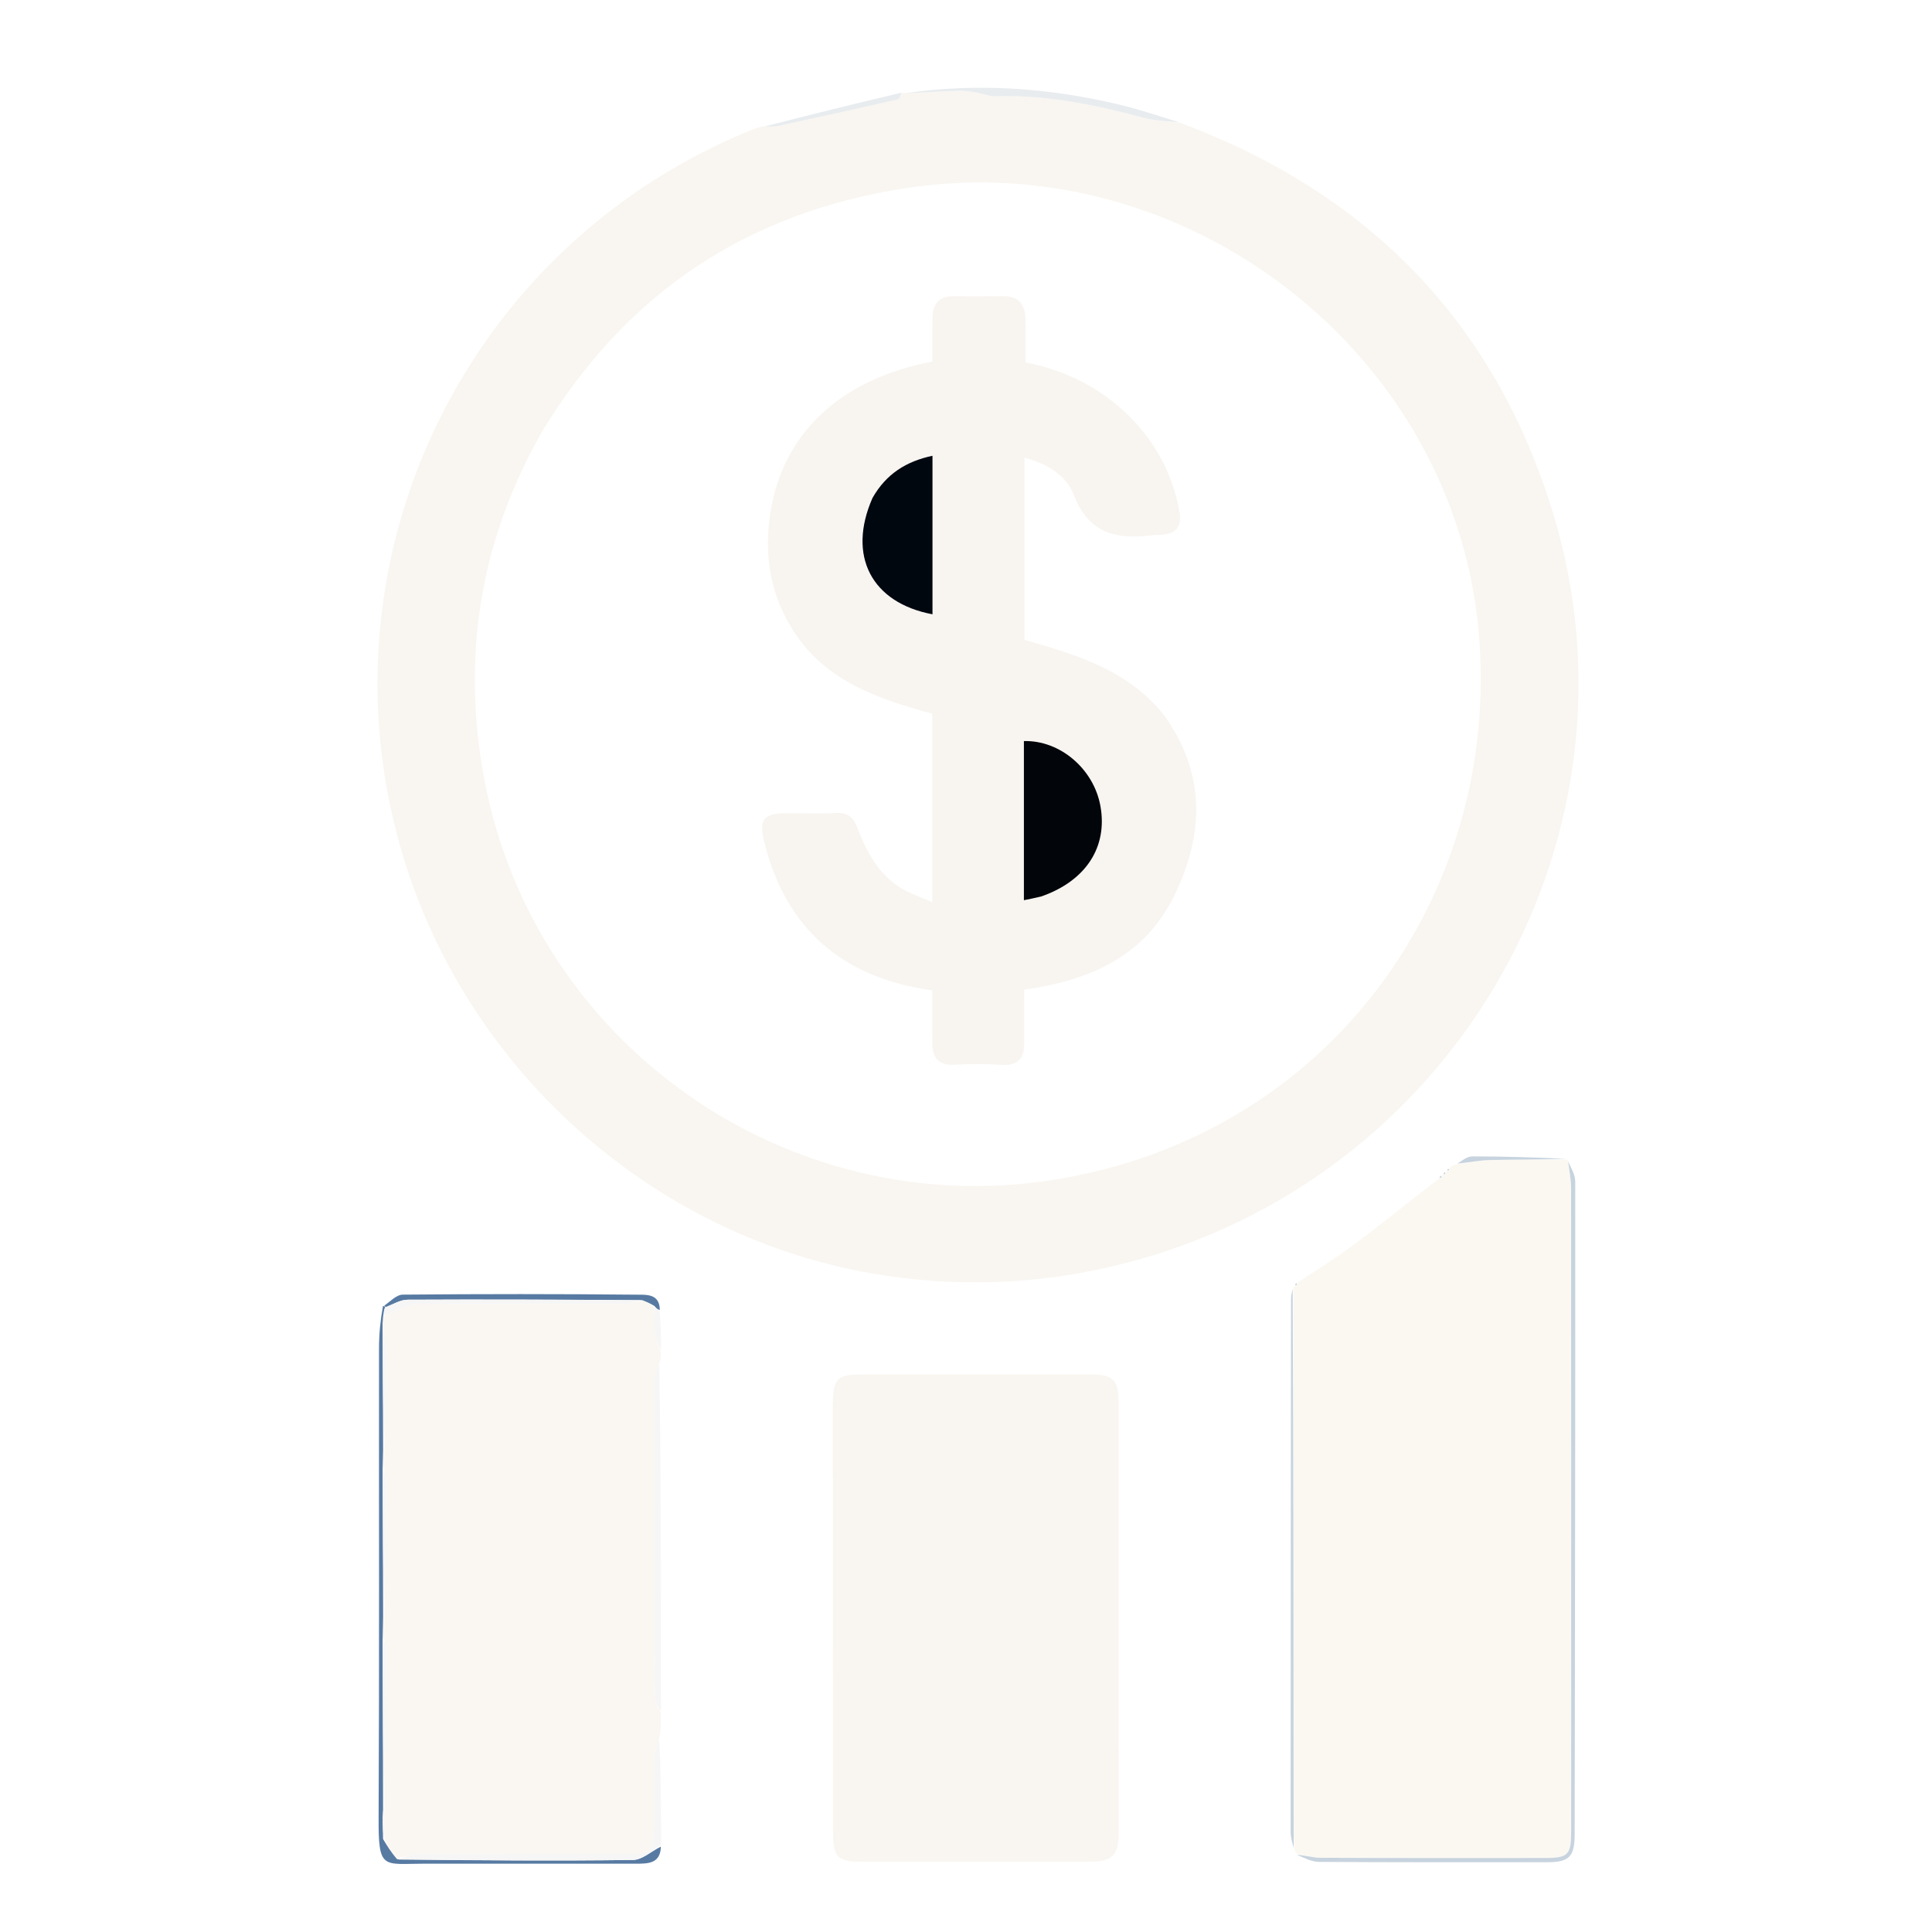
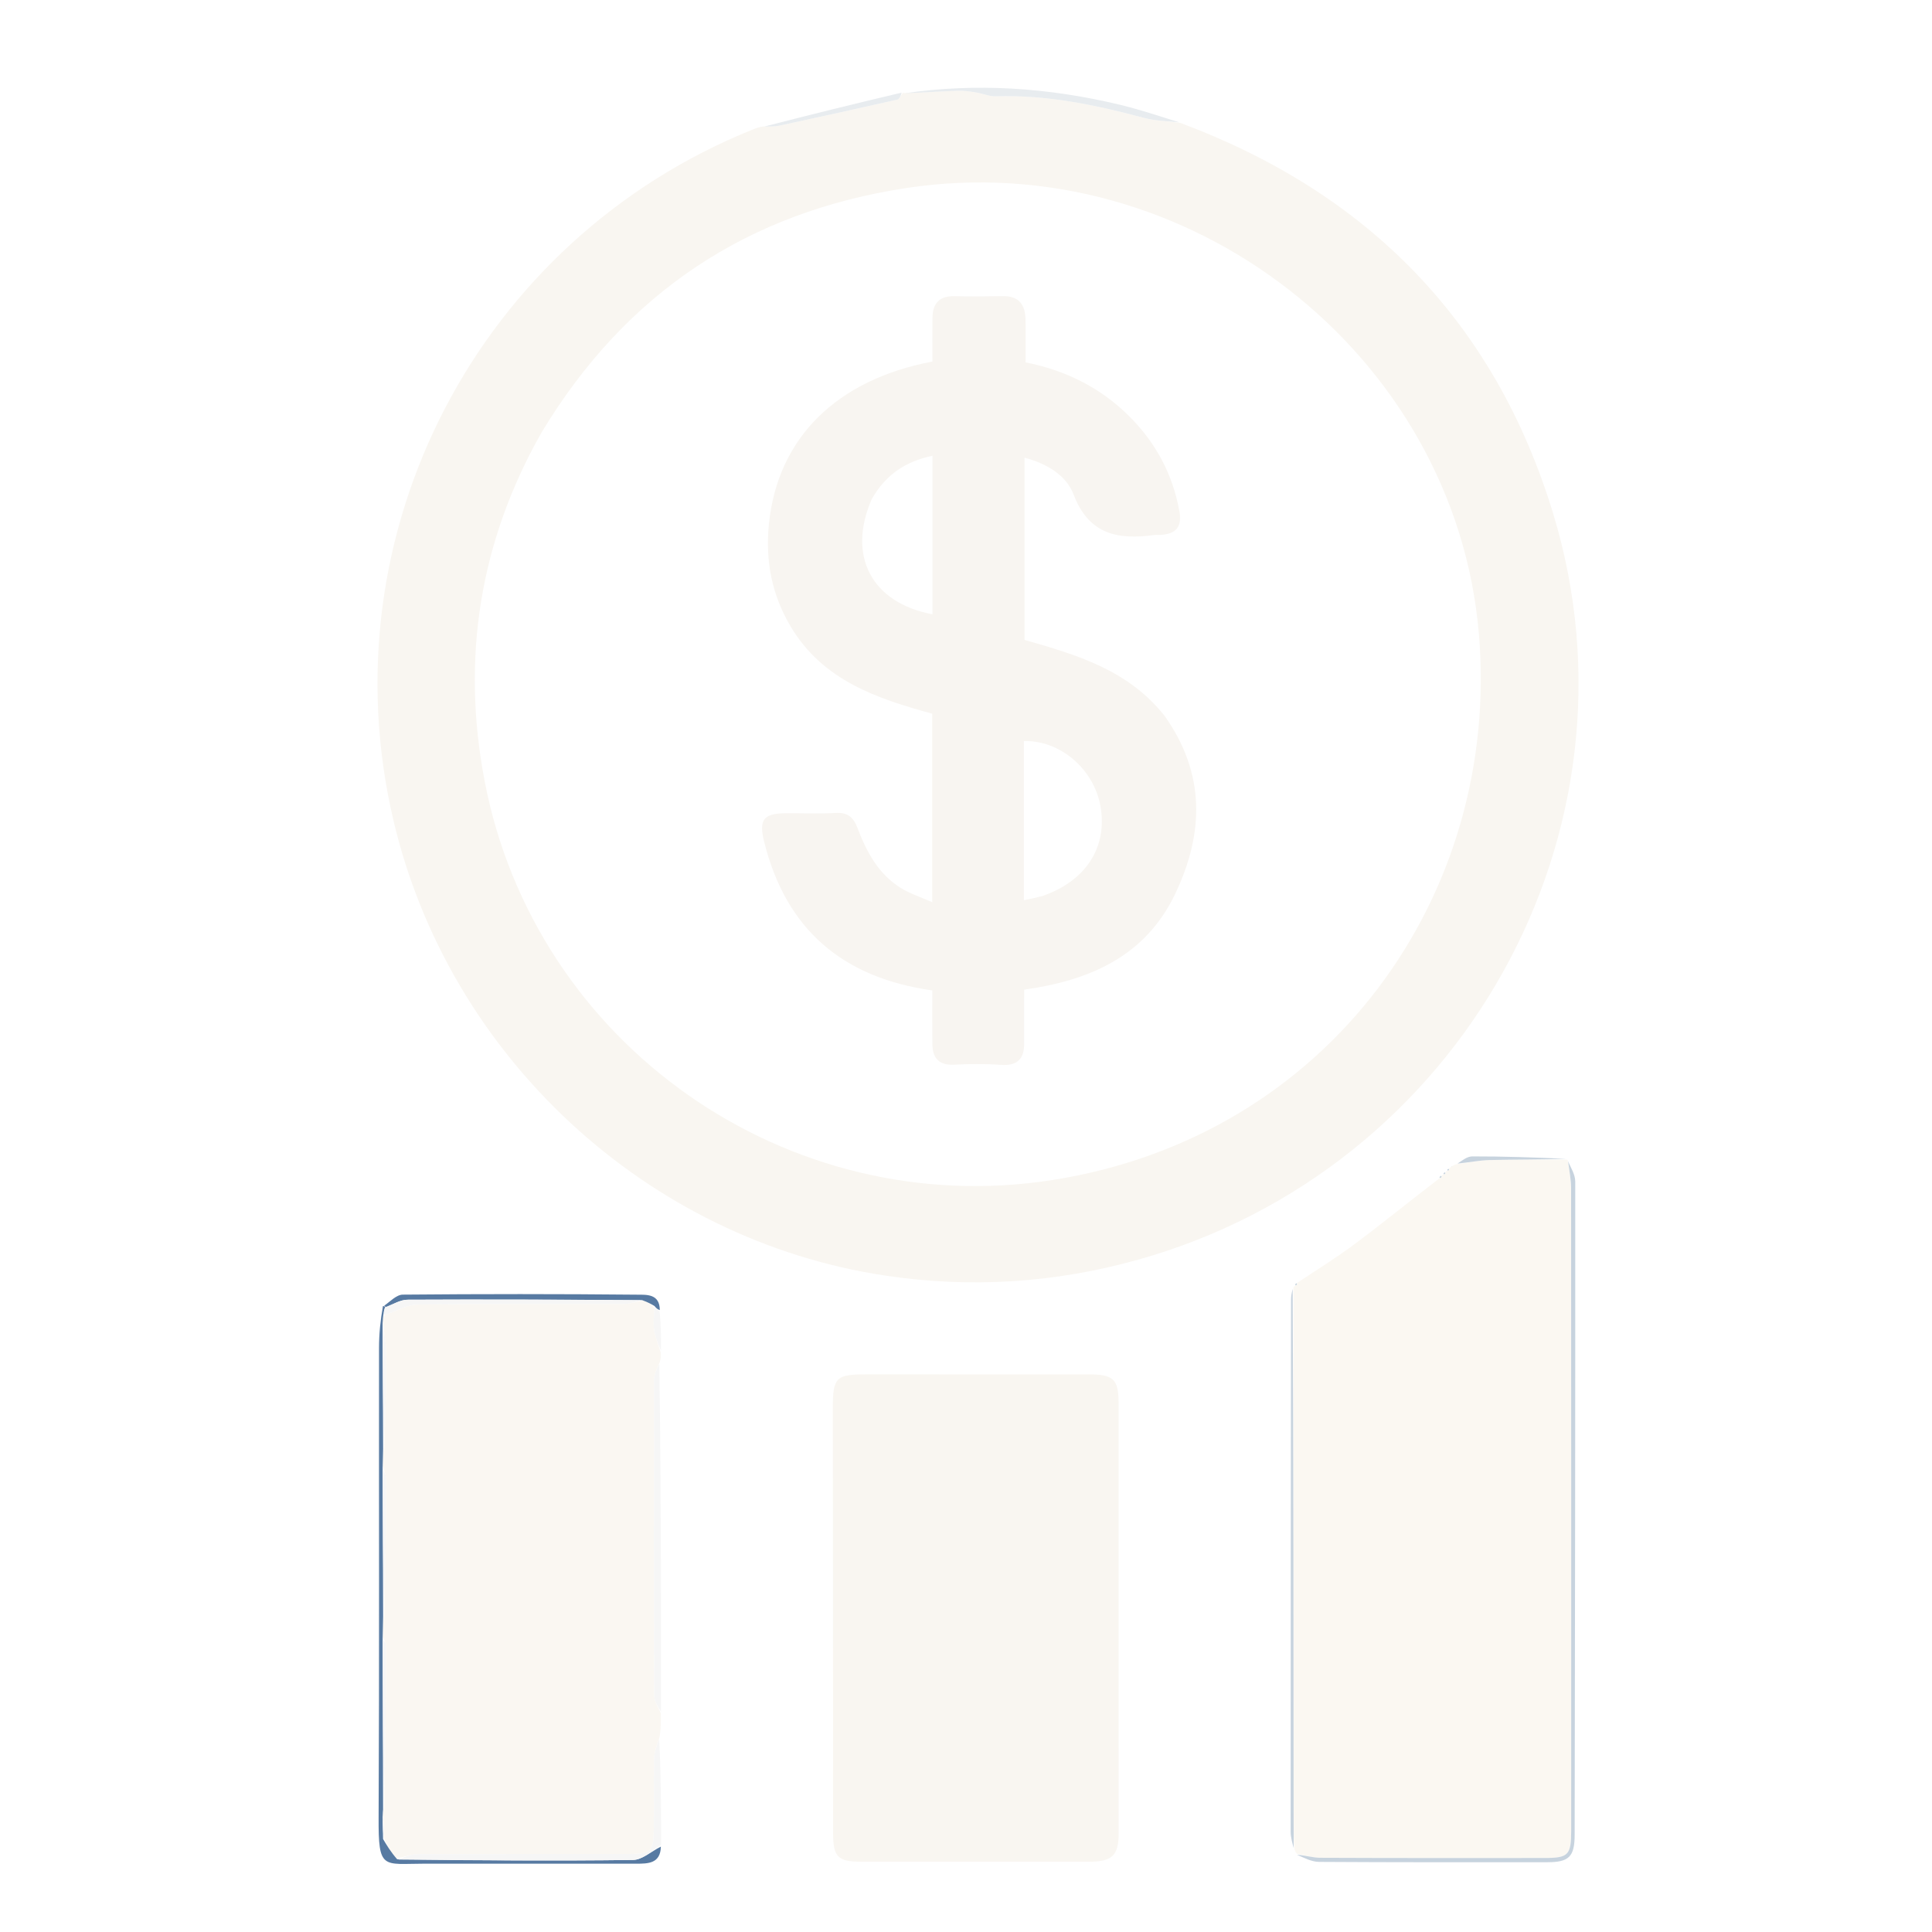
<svg xmlns="http://www.w3.org/2000/svg" version="1.1" id="Layer_1" x="0px" y="0px" width="100%" viewBox="0 0 520 520" enable-background="new 0 0 520 520" xml:space="preserve">
  <path fill="transparent" opacity="1" stroke="none" d=" M1,196   C1,130.667 1,65.833 1,1   C174.333,1 347.667,1 521,1   C521,174.333 521,347.667 521,521   C347.667,521 174.333,521 1,521   C1,412.833 1,304.667 1,196  M389.172,315.182   C389.172,315.182 389.052,315.497 388.749,315.564   C388.55,315.674 388.443,315.843 388.156,316.148   C388.156,316.148 388.058,316.414 387.722,316.522   C387.498,316.648 387.369,316.838 386.783,317.507   C379.395,323.308 372.109,329.246 364.583,334.863   C359.596,338.586 354.266,341.851 348.778,345.429   C348.593,345.589 348.531,345.788 348.23,346.215   C348.23,346.215 348.122,346.61 347.728,347.214   C347.644,348.04 347.486,348.865 347.486,349.69   C347.431,397.46 347.381,445.229 347.38,492.999   C347.38,494.597 347.885,496.195 348.555,498.406   C348.725,498.581 348.894,498.756 349.095,499.494   C351.066,500.063 353.033,501.116 355.007,501.129   C375.486,501.258 395.966,501.232 416.446,501.22   C422.308,501.217 423.811,499.75 423.821,493.807   C423.92,435.202 424.01,376.597 423.977,317.992   C423.976,316.035 422.653,314.078 421.863,312.023   C421.863,312.023 421.77,312.111 421.245,311.692   C412.921,311.512 404.598,311.231 396.275,311.246   C394.819,311.249 393.366,312.492 391.248,313.496   C391.069,313.667 390.889,313.837 390.755,313.785   C390.755,313.785 390.55,314.078 390.183,314.225   C390.183,314.225 390.035,314.592 389.75,314.591   C389.553,314.686 389.465,314.842 389.172,315.182  M177.876,352.358   C177.589,348.208 174.006,348.487 171.611,348.464   C150.549,348.257 129.483,348.262 108.421,348.451   C106.709,348.467 105.013,350.308 102.598,351.493   C102.394,355.261 102.017,359.03 102.013,362.799   C101.968,404.922 102.114,447.047 101.903,489.169   C101.832,503.418 102.984,501.622 114.281,501.611   C133.262,501.592 152.242,501.627 171.223,501.616   C174.46,501.614 177.764,501.592 177.988,496.075   C177.94,486.676 177.891,477.277 177.99,467.042   C177.941,465.064 177.892,463.086 177.996,460.384   C177.945,429.256 177.894,398.129 177.993,366.258   C177.942,365.505 177.892,364.752 177.994,363.099   C177.934,359.778 177.874,356.457 177.876,352.358  M242.42,24.84   C230.049,27.906 217.677,30.972 204.542,34.021   C203.933,34.286 203.331,34.567 202.716,34.814   C128.848,64.475 87.739,143.352 105.858,220.665   C120.808,284.454 174.206,333.752 238.363,343.34   C261.278,346.764 283.793,345.312 306.019,339.13   C393.158,314.895 444.126,223.905 418.019,138.171   C402.309,86.578 368.141,51.904 317.136,32.755   C311.893,31.219 306.703,29.459 301.396,28.186   C282.187,23.578 262.769,22.277 243.043,24.93   C243.043,24.93 242.952,25.02 242.42,24.84  M224.226,465.5   C224.224,474.822 224.197,484.145 224.228,493.467   C224.249,499.812 225.523,501.08 231.81,501.083   C252.286,501.094 272.762,501.091 293.238,501.081   C299.29,501.078 301.081,499.398 301.083,493.516   C301.098,454.895 301.09,416.273 301.067,377.652   C301.064,371.22 299.693,369.922 293.079,369.919   C273.107,369.908 253.135,369.92 233.163,369.912   C224.966,369.908 224.143,370.743 224.151,379.104   C224.18,407.569 224.202,436.034 224.226,465.5  z" />
  <path fill="#F9F6F1" opacity="1" stroke="none" d=" M317.719,33.095   C368.141,51.904 402.309,86.578 418.019,138.171   C444.126,223.905 393.158,314.895 306.019,339.13   C283.793,345.312 261.278,346.764 238.363,343.34   C174.206,333.752 120.808,284.454 105.858,220.665   C87.739,143.352 128.848,64.475 202.716,34.814   C203.331,34.567 203.933,34.286 205.328,34.049   C207.277,34.014 208.473,34.104 209.597,33.861   C220.258,31.559 230.911,29.223 241.544,26.796   C242.119,26.665 242.487,25.633 242.952,25.02   C242.952,25.02 243.043,24.93 243.487,25.06   C248.577,24.925 253.22,24.596 257.87,24.428   C259.481,24.369 261.119,24.634 262.723,24.889   C264.503,25.172 266.27,25.981 268.022,25.925   C281.614,25.487 294.709,28.201 307.73,31.689   C310.954,32.552 314.384,32.647 317.719,33.095  M145.817,116.303   C129.09,145.69 124.127,177.191 130.431,210.169   C144.016,281.242 211.993,328.778 283.268,317.604   C357.772,305.924 403.93,240.912 398.054,170.727   C391.743,95.346 319.669,39.077 243.983,50.601   C201.355,57.091 168.565,78.641 145.817,116.303  z" />
  <path fill="#FBF8F2" opacity="1" stroke="none" d=" M349.089,345.32   C354.266,341.851 359.596,338.586 364.583,334.863   C372.109,329.246 379.395,323.308 387.253,317.281   C387.998,316.927 388.11,316.713 388.058,316.414   C388.058,316.414 388.156,316.148 388.464,316.11   C389.022,315.956 389.115,315.764 389.052,315.497   C389.052,315.497 389.172,315.182 389.482,315.14   C390.025,315.002 390.107,314.834 390.035,314.592   C390.035,314.592 390.183,314.225 390.401,314.164   C390.619,314.103 390.71,314.008 390.71,314.008   C390.889,313.837 391.069,313.667 391.948,313.354   C395.412,312.868 398.17,312.293 400.941,312.228   C407.881,312.066 414.827,312.135 421.77,312.111   C421.77,312.111 421.863,312.023 421.999,312.471   C422.389,315.219 422.863,317.518 422.864,319.818   C422.902,377.463 422.893,435.107 422.885,492.752   C422.884,499.258 422.123,500.072 415.831,500.078   C395.672,500.095 375.513,500.11 355.354,500.023   C353.256,500.013 351.161,499.312 349.064,498.931   C348.894,498.756 348.725,498.581 348.398,497.712   C348.221,494.686 348.183,492.355 348.182,490.023   C348.16,442.219 348.142,394.414 348.122,346.61   C348.122,346.61 348.23,346.215 348.578,346.086   C349.114,345.779 349.168,345.567 349.089,345.32  z" />
  <path fill="#FAF7F2" opacity="1" stroke="none" d=" M177.841,363.999   C177.892,364.752 177.942,365.505 177.537,366.742   C176.721,368.584 176.05,369.942 176.047,371.302   C175.986,399.692 175.973,428.083 176.08,456.473   C176.086,458.02 177.229,459.563 177.843,461.108   C177.892,463.086 177.941,465.064 177.498,467.645   C176.671,469.98 176.08,471.708 176.047,473.446   C175.93,479.771 176.08,486.102 175.975,492.428   C175.876,498.416 175.216,498.995 169.33,498.997   C150.346,499.005 131.363,498.963 112.379,499.058   C110.536,499.067 108.697,499.887 106.508,500.229   C105.141,498.41 104.122,496.694 103.351,494.718   C103.435,492.647 103.27,490.835 103.044,488.684   C103.024,487.888 103.065,487.432 103.374,486.662   C103.745,471.822 103.858,457.296 103.916,442.77   C103.919,442.19 103.398,441.608 103.057,440.598   C103.035,438.437 103.078,436.705 103.385,434.657   C103.766,422.311 103.906,410.281 103.96,398.25   C103.965,397.177 103.413,396.102 103.056,394.609   C103.033,392.786 103.075,391.38 103.382,389.659   C103.765,380.954 103.963,372.565 103.953,364.176   C103.95,361.458 103.4,358.741 103.043,355.687   C103.045,354.901 103.104,354.451 103.523,353.942   C106.692,352.921 109.489,351.167 112.31,351.129   C130.792,350.879 149.279,351.025 167.764,350.959   C169.505,350.953 171.245,350.372 173.292,350.039   C174.448,350.515 175.298,351.012 176.109,352.003   C176.047,354.327 175.776,356.197 176.066,357.975   C176.399,360.025 177.228,361.995 177.841,363.999  z" />
  <path fill="#F9F6F1" opacity="1" stroke="none" d=" M224.226,465   C224.202,436.034 224.18,407.569 224.151,379.104   C224.143,370.743 224.966,369.908 233.163,369.912   C253.135,369.92 273.107,369.908 293.079,369.919   C299.693,369.922 301.064,371.22 301.067,377.652   C301.09,416.273 301.098,454.895 301.083,493.516   C301.081,499.398 299.29,501.078 293.238,501.081   C272.762,501.091 252.286,501.094 231.81,501.083   C225.523,501.08 224.249,499.812 224.228,493.467   C224.197,484.145 224.224,474.822 224.226,465  z" />
  <path fill="#C7D3DE" opacity="1" stroke="none" d=" M349.08,499.213   C351.161,499.312 353.256,500.013 355.354,500.023   C375.513,500.11 395.672,500.095 415.831,500.078   C422.123,500.072 422.884,499.258 422.885,492.752   C422.893,435.107 422.902,377.463 422.864,319.818   C422.863,317.518 422.389,315.219 422.041,312.52   C422.653,314.078 423.976,316.035 423.977,317.992   C424.01,376.597 423.92,435.202 423.821,493.807   C423.811,499.75 422.308,501.217 416.446,501.22   C395.966,501.232 375.486,501.258 355.007,501.129   C353.033,501.116 351.066,500.063 349.08,499.213  z" />
  <path fill="#577AA2" opacity="1" stroke="none" d=" M103.12,434.973   C103.078,436.705 103.035,438.437 102.991,441.061   C103.028,456.96 103.067,471.968 103.107,486.976   C103.065,487.432 103.024,487.888 102.978,489.105   C103.017,491.57 103.06,493.274 103.103,494.977   C104.122,496.694 105.141,498.41 106.885,500.412   C128.524,500.724 149.441,500.878 170.352,500.61   C172.874,500.578 175.367,498.269 177.873,497.015   C177.764,501.592 174.46,501.614 171.223,501.616   C152.242,501.627 133.262,501.592 114.281,501.611   C102.984,501.622 101.832,503.418 101.903,489.169   C102.114,447.047 101.968,404.922 102.013,362.799   C102.017,359.03 102.394,355.261 103.073,351.518   C103.549,351.543 103.792,351.784 103.592,352.011   C103.316,352.826 103.24,353.414 103.164,354.002   C103.104,354.451 103.045,354.901 102.978,356.15   C103.018,367.958 103.067,378.966 103.116,389.974   C103.075,391.38 103.033,392.786 102.989,395.072   C103.031,408.959 103.076,421.966 103.12,434.973  z" />
  <path fill="#F6F6F6" opacity="1" stroke="none" d=" M177.931,496.545   C175.367,498.269 172.874,500.578 170.352,500.61   C149.441,500.878 128.524,500.724 107.233,500.514   C108.697,499.887 110.536,499.067 112.379,499.058   C131.363,498.963 150.346,499.005 169.33,498.997   C175.216,498.995 175.876,498.416 175.975,492.428   C176.08,486.102 175.93,479.771 176.047,473.446   C176.08,471.708 176.671,469.98 177.425,468.063   C177.891,477.277 177.94,486.676 177.931,496.545  z" />
  <path fill="#F6F6F6" opacity="1" stroke="none" d=" M177.919,460.746   C177.229,459.563 176.086,458.02 176.08,456.473   C175.973,428.083 175.986,399.692 176.047,371.302   C176.05,369.942 176.721,368.584 177.462,367.113   C177.894,398.129 177.945,429.256 177.919,460.746  z" />
  <path fill="#E8ECEF" opacity="1" stroke="none" d=" M317.427,32.925   C314.384,32.647 310.954,32.552 307.73,31.689   C294.709,28.201 281.614,25.487 268.022,25.925   C266.27,25.981 264.503,25.172 262.723,24.889   C261.119,24.634 259.481,24.369 257.87,24.428   C253.22,24.596 248.577,24.925 243.538,25.099   C262.769,22.277 282.187,23.578 301.396,28.186   C306.703,29.459 311.893,31.219 317.427,32.925  z" />
  <path fill="#C7D3DE" opacity="1" stroke="none" d=" M347.925,346.912   C348.142,394.414 348.16,442.219 348.182,490.023   C348.183,492.355 348.221,494.686 348.198,497.406   C347.885,496.195 347.38,494.597 347.38,492.999   C347.381,445.229 347.431,397.46 347.486,349.69   C347.486,348.865 347.644,348.04 347.925,346.912  z" />
  <path fill="#577AA2" opacity="1" stroke="none" d=" M176.148,351.508   C175.298,351.012 174.448,350.515 172.834,349.932   C151.269,349.808 130.468,349.715 109.668,349.822   C107.706,349.832 105.751,351.1 103.792,351.784   C103.792,351.784 103.549,351.543 103.429,351.422   C105.013,350.308 106.709,348.467 108.421,348.451   C129.483,348.262 150.549,348.257 171.611,348.464   C174.006,348.487 177.589,348.208 177.581,352.611   C176.907,352.411 176.528,351.96 176.148,351.508  z" />
  <path fill="#E8ECEF" opacity="1" stroke="none" d=" M242.686,24.93   C242.487,25.633 242.119,26.665 241.544,26.796   C230.911,29.223 220.258,31.559 209.597,33.861   C208.473,34.104 207.277,34.014 205.71,34.058   C217.677,30.972 230.049,27.906 242.686,24.93  z" />
  <path fill="#C7D3DE" opacity="1" stroke="none" d=" M421.508,311.902   C414.827,312.135 407.881,312.066 400.941,312.228   C398.17,312.293 395.412,312.868 392.279,313.186   C393.366,312.492 394.819,311.249 396.275,311.246   C404.598,311.231 412.921,311.512 421.508,311.902  z" />
  <path fill="#F6F6F6" opacity="1" stroke="none" d=" M176.109,352.003   C176.528,351.96 176.907,352.411 177.55,353   C177.874,356.457 177.934,359.778 177.917,363.549   C177.228,361.995 176.399,360.025 176.066,357.975   C175.776,356.197 176.047,354.327 176.109,352.003  z" />
  <path fill="#C7D3DE" opacity="1" stroke="none" d=" M390.732,313.897   C390.71,314.008 390.619,314.103 390.585,314.09   C390.55,314.078 390.755,313.785 390.732,313.897  z" />
  <path fill="#C7D3DE" opacity="1" stroke="none" d=" M348.934,345.375   C349.168,345.567 349.114,345.779 348.759,345.991   C348.531,345.788 348.593,345.589 348.934,345.375  z" />
  <path fill="#C7D3DE" opacity="1" stroke="none" d=" M387.89,316.468   C388.11,316.713 387.998,316.927 387.527,317.073   C387.369,316.838 387.498,316.648 387.89,316.468  z" />
  <path fill="#C7D3DE" opacity="1" stroke="none" d=" M388.9,315.53   C389.115,315.764 389.022,315.956 388.6,316.071   C388.443,315.843 388.55,315.674 388.9,315.53  z" />
  <path fill="#C7D3DE" opacity="1" stroke="none" d=" M389.892,314.591   C390.107,314.834 390.025,315.002 389.638,315.078   C389.465,314.842 389.553,314.686 389.892,314.591  z" />
  <path fill="transparent" opacity="1" stroke="none" d=" M145.974,115.973   C168.565,78.641 201.355,57.091 243.983,50.601   C319.669,39.077 391.743,95.346 398.054,170.727   C403.93,240.912 357.772,305.924 283.268,317.604   C211.993,328.778 144.016,281.242 130.431,210.169   C124.127,177.191 129.09,145.69 145.974,115.973  M313.192,192.372   C303.666,180.348 289.833,176.227 275.756,172.236   C275.756,155.853 275.756,139.603 275.756,123.187   C281.68,124.749 286.974,127.872 288.982,133.144   C293.111,143.982 301.032,145.32 310.737,143.993   C311.228,143.925 311.737,144.011 312.236,143.983   C316.581,143.735 318.198,141.807 317.426,137.557   C315.619,127.608 311.047,119.103 303.877,111.977   C296.155,104.302 286.813,99.683 276.029,97.524   C276.029,93.455 276.096,89.633 276.01,85.816   C275.92,81.859 274.061,79.615 269.831,79.7   C265.504,79.787 261.174,79.806 256.848,79.718   C252.833,79.637 251.032,81.682 250.979,85.491   C250.923,89.458 250.966,93.426 250.966,97.309   C225.124,102.199 209.294,117.912 206.957,141.014   C205.964,150.822 207.682,160.094 212.886,168.758   C221.54,183.162 235.952,187.989 250.901,192.092   C250.901,208.832 250.901,225.305 250.901,242.824   C247.792,241.448 245.005,240.553 242.575,239.071   C236.447,235.334 233.232,229.276 230.789,222.846   C229.67,219.9 228.131,218.632 224.921,218.807   C220.435,219.053 215.925,218.846 211.425,218.882   C205.375,218.931 204.224,220.734 205.669,226.542   C211.549,250.176 226.803,263.167 250.937,266.573   C250.937,271.382 250.898,276.186 250.95,280.989   C250.991,284.825 252.732,286.775 256.845,286.562   C260.993,286.347 265.18,286.302 269.319,286.606   C273.577,286.918 275.63,285.234 275.648,281.022   C275.669,276.221 275.653,271.419 275.653,266.365   C293.337,263.889 308.329,257.376 316.346,240.5   C324.062,224.257 324.487,208.214 313.192,192.372  z" />
  <path fill="#F6F6F6" opacity="1" stroke="none" d=" M103.592,352.011   C105.751,351.1 107.706,349.832 109.668,349.822   C130.468,349.715 151.269,349.808 172.528,349.952   C171.245,350.372 169.505,350.953 167.764,350.959   C149.279,351.025 130.792,350.879 112.31,351.129   C109.489,351.167 106.692,352.921 103.523,353.942   C103.24,353.414 103.316,352.826 103.592,352.011  z" />
  <path fill="#F6F6F6" opacity="1" stroke="none" d=" M103.374,486.662   C103.067,471.968 103.028,456.96 103.054,441.49   C103.398,441.608 103.919,442.19 103.916,442.77   C103.858,457.296 103.745,471.822 103.374,486.662  z" />
  <path fill="#F6F6F6" opacity="1" stroke="none" d=" M103.385,434.657   C103.076,421.966 103.031,408.959 103.053,395.49   C103.413,396.102 103.965,397.177 103.96,398.25   C103.906,410.281 103.766,422.311 103.385,434.657  z" />
  <path fill="#F6F6F6" opacity="1" stroke="none" d=" M103.382,389.659   C103.067,378.966 103.018,367.958 103.035,356.486   C103.4,358.741 103.95,361.458 103.953,364.176   C103.963,372.565 103.765,380.954 103.382,389.659  z" />
  <path fill="#F6F6F6" opacity="1" stroke="none" d=" M103.351,494.718   C103.06,493.274 103.017,491.57 103.04,489.445   C103.27,490.835 103.435,492.647 103.351,494.718  z" />
  <path fill="#F8F5F1" opacity="1" stroke="none" d=" M313.428,192.642   C324.487,208.214 324.062,224.257 316.346,240.5   C308.329,257.376 293.337,263.889 275.653,266.365   C275.653,271.419 275.669,276.221 275.648,281.022   C275.63,285.234 273.577,286.918 269.319,286.606   C265.18,286.302 260.993,286.347 256.845,286.562   C252.732,286.775 250.991,284.825 250.95,280.989   C250.898,276.186 250.937,271.382 250.937,266.573   C226.803,263.167 211.549,250.176 205.669,226.542   C204.224,220.734 205.375,218.931 211.425,218.882   C215.925,218.846 220.435,219.053 224.921,218.807   C228.131,218.632 229.67,219.9 230.789,222.846   C233.232,229.276 236.447,235.334 242.575,239.071   C245.005,240.553 247.792,241.448 250.901,242.824   C250.901,225.305 250.901,208.832 250.901,192.092   C235.952,187.989 221.54,183.162 212.886,168.758   C207.682,160.094 205.964,150.822 206.957,141.014   C209.294,117.912 225.124,102.199 250.966,97.309   C250.966,93.426 250.923,89.458 250.979,85.491   C251.032,81.682 252.833,79.637 256.848,79.718   C261.174,79.806 265.504,79.787 269.831,79.7   C274.061,79.615 275.92,81.859 276.01,85.816   C276.096,89.633 276.029,93.455 276.029,97.524   C286.813,99.683 296.155,104.302 303.877,111.977   C311.047,119.103 315.619,127.608 317.426,137.557   C318.198,141.807 316.581,143.735 312.236,143.983   C311.737,144.011 311.228,143.925 310.737,143.993   C301.032,145.32 293.111,143.982 288.982,133.144   C286.974,127.872 281.68,124.749 275.756,123.187   C275.756,139.603 275.756,155.853 275.756,172.236   C289.833,176.227 303.666,180.348 313.428,192.642  M280.599,241.158   C292.302,237.1 298.178,227.957 296.177,216.921   C294.359,206.889 285.236,199.183 275.583,199.464   C275.583,213.63 275.583,227.794 275.583,242.294   C277.316,241.942 278.591,241.683 280.599,241.158  M234.632,134.334   C227.954,149.634 234.588,162.255 250.982,165.342   C250.982,151.242 250.982,137.153 250.982,122.669   C243.919,124.171 238.53,127.528 234.632,134.334  z" />
-   <path fill="#020509" opacity="1" stroke="none" d=" M280.232,241.291   C278.591,241.683 277.316,241.942 275.583,242.294   C275.583,227.794 275.583,213.63 275.583,199.464   C285.236,199.183 294.359,206.889 296.177,216.921   C298.178,227.957 292.302,237.1 280.232,241.291  z" />
-   <path fill="#01070F" opacity="1" stroke="none" d=" M234.835,134.017   C238.53,127.528 243.919,124.171 250.982,122.669   C250.982,137.153 250.982,151.242 250.982,165.342   C234.588,162.255 227.954,149.634 234.835,134.017  z" />
+   <path fill="#C7D3DE" opacity="0" stroke="none" d=" M280.232,241.291   C278.591,241.683 277.316,241.942 275.583,242.294   C275.583,227.794 275.583,213.63 275.583,199.464   C285.236,199.183 294.359,206.889 296.177,216.921   C298.178,227.957 292.302,237.1 280.232,241.291  z" />
+   <path fill="#C7D3DE" opacity="0" stroke="none" d=" M234.835,134.017   C238.53,127.528 243.919,124.171 250.982,122.669   C250.982,137.153 250.982,151.242 250.982,165.342   C234.588,162.255 227.954,149.634 234.835,134.017  z" />
</svg>
